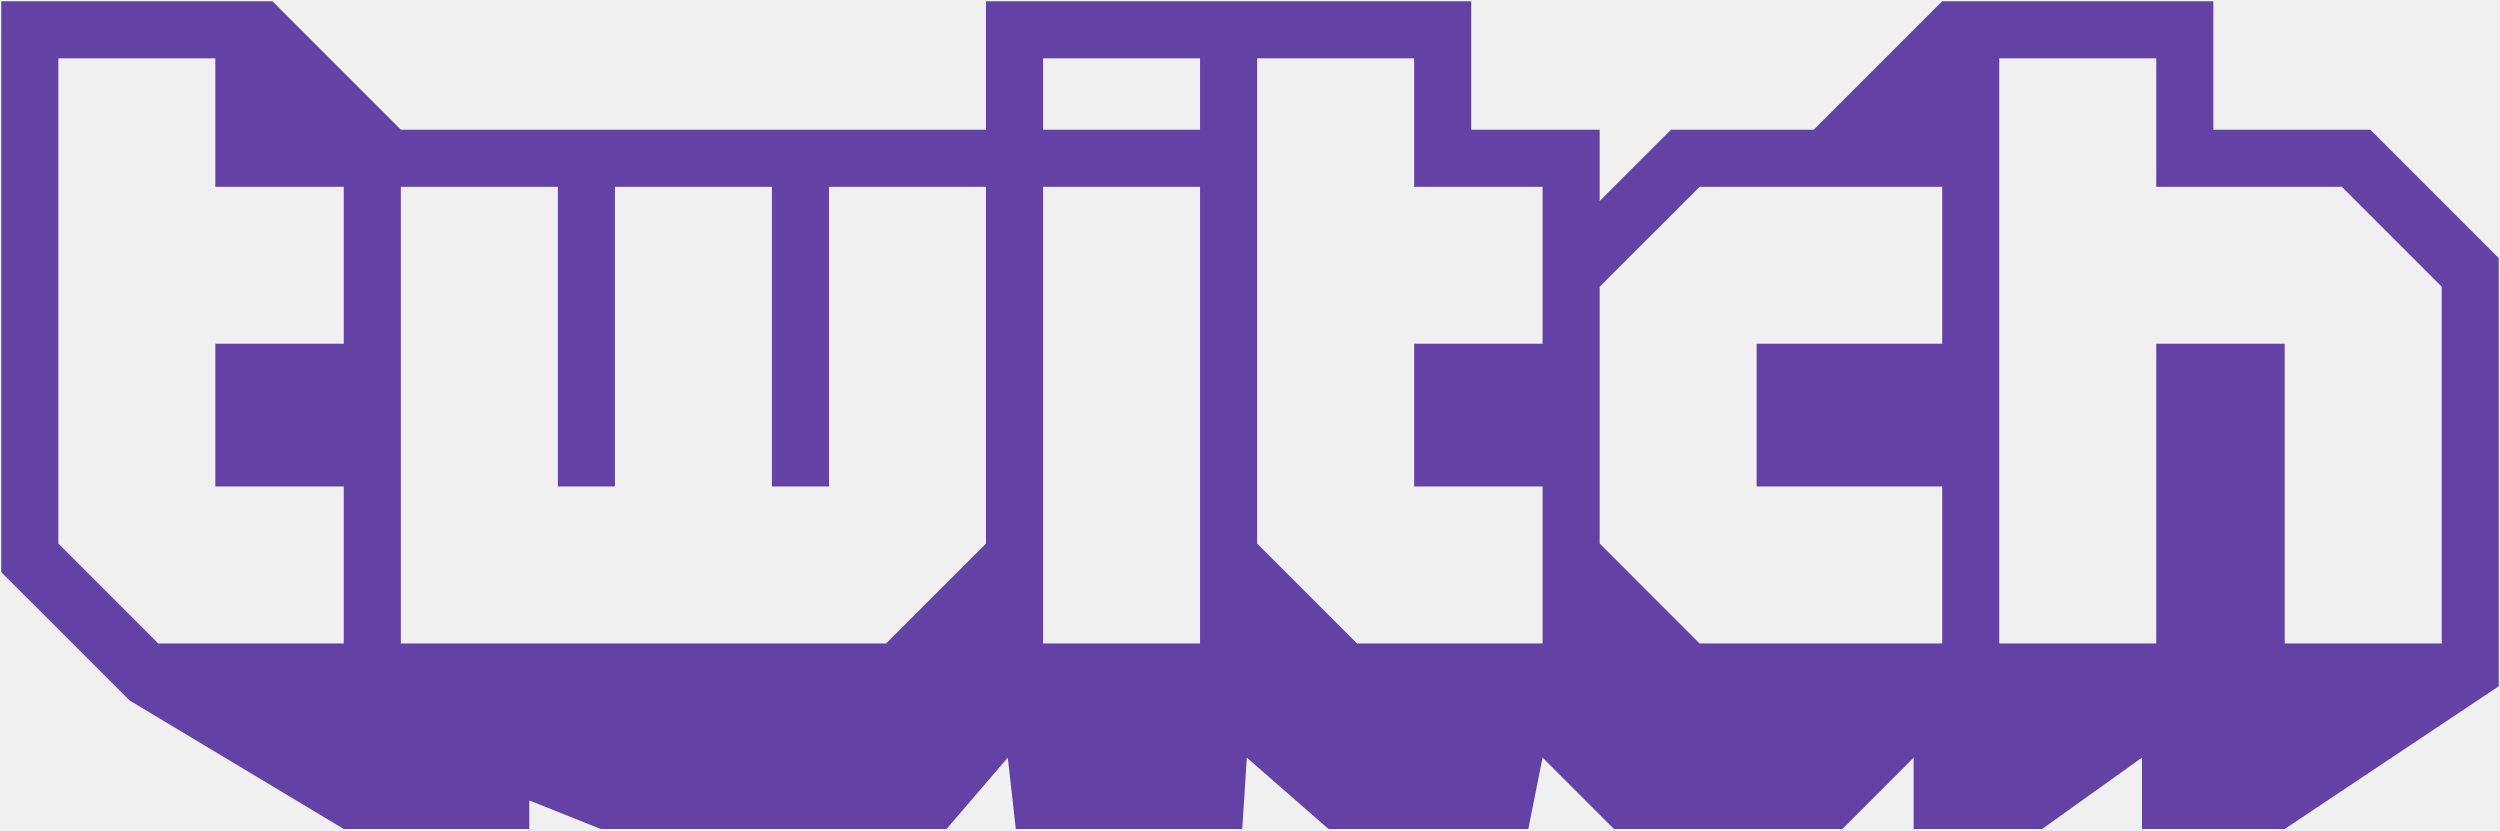
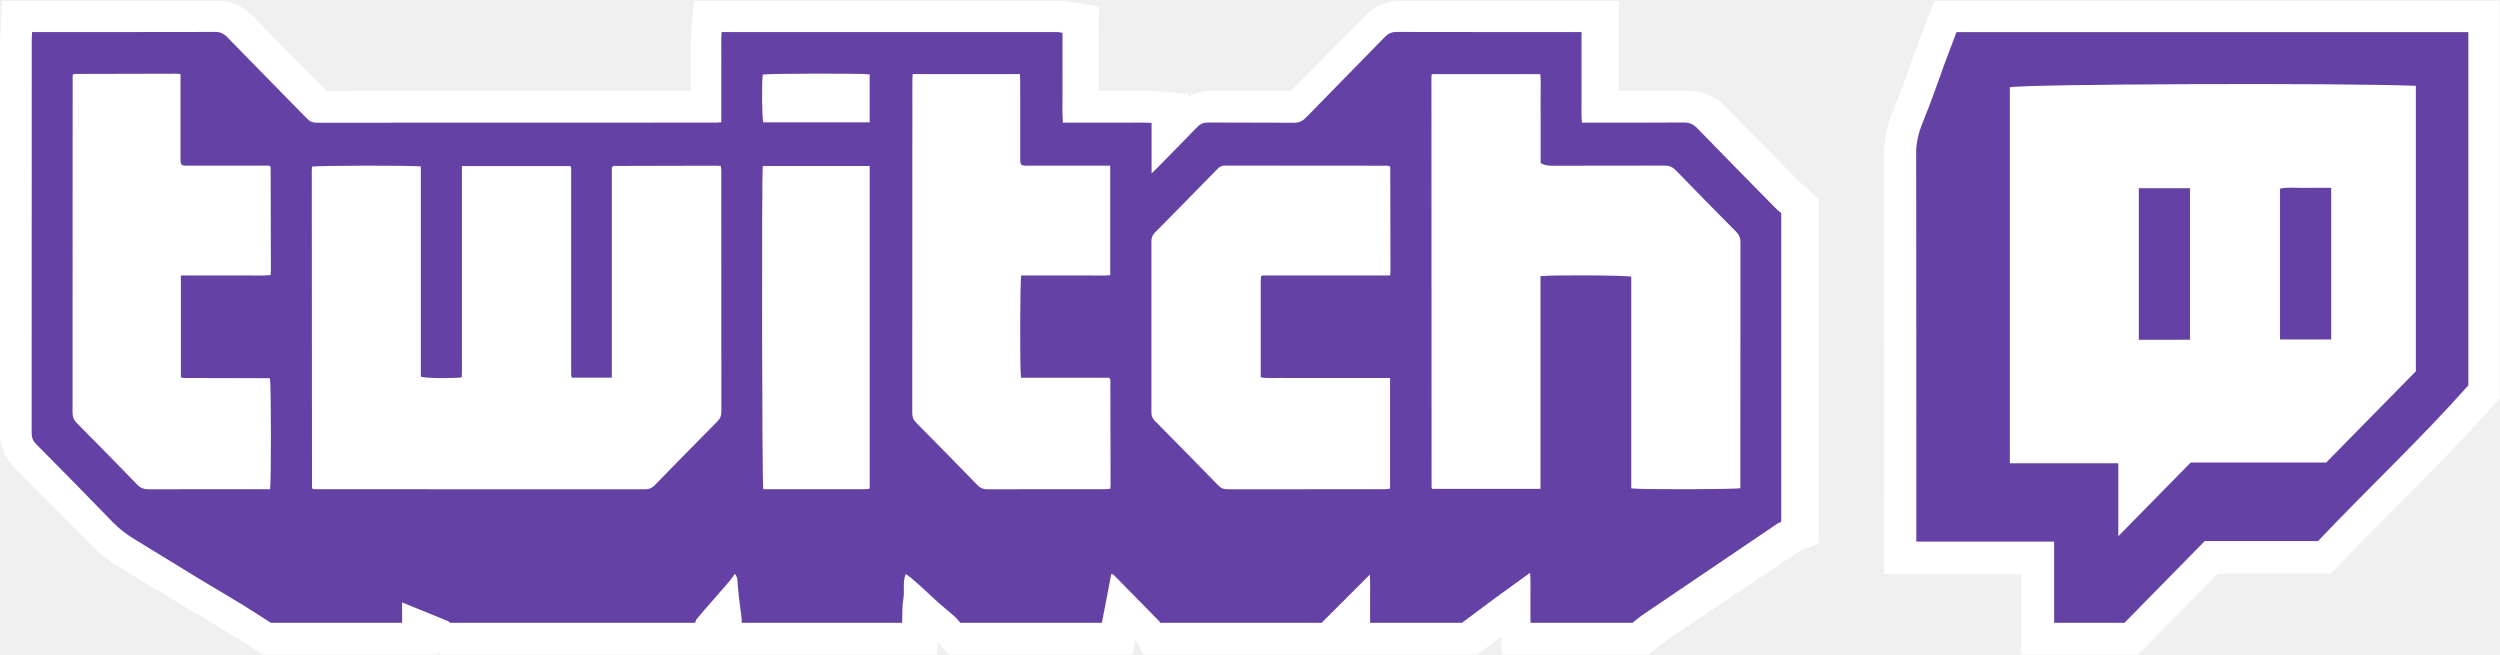
- <svg xmlns="http://www.w3.org/2000/svg" id="svg2985" version="1.1" width="1000" height="332.095" xml:space="preserve">
-   <defs id="defs2989" />
-   <g id="g2993" transform="matrix(1.25,0,0,-1.25,-168.7509,945.6878)">
-     <g id="g3001" transform="matrix(2.342335,0,0,2.342335,916.3469,664.8179)">
-       <path d="m 0,0 -13.646,13.645 -25.35,0 0,17.55 -21.451,0 0,-79.94 21.451,0 0,40.947 17.545,0 0,-40.947 21.451,0 L 0,0 z m -68.241,13.645 -33.146,0 L -115.036,0 l 0,-35.094 13.649,-13.651 33.146,0 0,21.445 -25.35,0 0,19.502 25.35,0 0,21.443 z m -54.594,0 -17.545,0 0,17.55 -21.451,0 0,-66.289 13.649,-13.651 25.347,0 0,21.445 -17.545,0 0,19.502 17.545,0 0,21.443 z m -46.795,17.55 -21.445,0 0,-9.752 21.445,0 0,9.752 z m 0,-17.55 -21.445,0 0,-62.389 21.445,0 0,62.389 z m -29.244,0 -21.447,0 0,-40.945 -7.797,0 0,40.945 -21.448,0 0,-40.945 -7.796,0 0,40.945 -21.451,0 0,-62.39 66.293,0 13.646,13.651 0,48.739 z m -87.738,0 -17.546,0 0,17.55 -21.447,0 0,-66.289 13.648,-13.651 25.345,0 0,21.445 -17.546,0 0,19.502 17.546,0 0,21.443 z M 7.793,3.9 l 0,-58.491 -29.244,-19.499 -19.496,0 0,9.752 -13.648,-9.752 -17.545,0 0,9.752 -9.746,-9.752 -31.197,0 -9.752,9.752 -1.952,-9.752 -27.292,0 -11.161,9.752 -0.625,-9.752 -30.935,0 -1.094,9.752 -8.374,-9.752 -47.25,0 -9.75,3.9 0,-3.9 -25.344,0 -29.247,17.552 -17.546,17.539 0,77.991 37.047,0 17.545,-17.549 79.939,0 0,17.549 66.29,0 0,-17.549 17.548,0 0,-9.746 9.752,9.746 19.493,0 17.55,17.549 37.044,0 0,-17.549 21.448,0 L 7.793,3.9 z" style="fill:#6441a5;fill-opacity:1;fill-rule:evenodd;stroke:none" id="path3003" />
+ <svg xmlns="http://www.w3.org/2000/svg" xmlns:xlink="http://www.w3.org/1999/xlink" width="126px" height="33px" viewBox="0 0 126 33" version="1.1">
+   <defs>
+     <polygon id="path-1" points="0.05 0.048 31.087 0.048 31.087 33 0.05 33" />
+     <polygon id="path-3" points="0 0.04 91.67 0.04 91.67 33 0 33" />
+   </defs>
+   <g id="Page-1" stroke="none" stroke-width="1" fill="none" fill-rule="evenodd">
+     <g id="Group-7">
+       <g id="Group-4">
+         <g id="Group-5">
+           <g id="Page-1">
+             <g id="Group-3" transform="translate(94.89873, 0)">
+               <mask id="mask-2" fill="white">
+                 <use xlink:href="#path-1" />
+               </mask>
+               <g id="Clip-2" />
+               <path d="M2.595,0.048 L2.185,1.129 C2.125,1.288 2.064,1.449 2.002,1.61 C1.864,1.974 1.72,2.35 1.581,2.727 C1.467,3.033 1.358,3.341 1.252,3.639 C1.029,4.262 0.82,4.85 0.582,5.422 C0.318,6.056 0.048,6.83 0.05,7.766 C0.058,12.615 0.057,17.545 0.057,22.314 L0.056,28.934 L6.975,28.934 L6.975,33 L12.853,33 L16.882,28.907 C18.543,28.907 22.589,28.907 22.589,28.907 L23.079,28.391 C24.068,27.348 25.105,26.306 26.108,25.299 C27.633,23.767 29.209,22.184 30.659,20.553 L31.087,20.072 L31.087,0.048 L2.595,0.048 Z" id="Fill-1" fill="#FFFFFF" mask="url(#mask-2)" />
+             </g>
+             <g id="Group-6">
+               <mask id="mask-4" fill="white">
+                 <use xlink:href="#path-3" />
+               </mask>
+               <g id="Clip-5" />
+               <path d="M90.983,9.431 C90.946,9.4 90.896,9.357 90.879,9.34 L90.175,8.631 C89.11,7.558 88.009,6.449 86.938,5.352 C86.435,4.837 85.812,4.576 85.085,4.576 L85.063,4.576 C84.398,4.58 83.688,4.583 82.76,4.583 C82.369,4.583 81.978,4.582 81.587,4.582 C81.587,4.504 81.587,4.425 81.588,4.345 C81.588,4.227 81.588,4.108 81.588,3.989 L81.588,0.045 L75.789,0.045 C74.254,0.045 72.436,0.045 70.591,0.04 L70.583,0.04 C69.891,0.04 69.289,0.296 68.793,0.801 C68.14,1.468 67.471,2.144 66.823,2.798 C66.245,3.383 65.649,3.985 65.06,4.584 C64.504,4.581 63.948,4.581 63.381,4.581 L63.033,4.581 C62.368,4.581 61.717,4.581 61.069,4.576 L61.048,4.576 C60.621,4.576 60.231,4.675 59.881,4.873 L59.881,4.724 L58.343,4.602 C58.085,4.582 57.854,4.579 57.681,4.579 C57.593,4.579 57.506,4.58 57.42,4.581 C57.344,4.582 57.269,4.582 57.194,4.582 L57.115,4.582 C56.96,4.581 56.805,4.58 56.65,4.58 C56.534,4.58 55.959,4.581 55.959,4.581 L55.384,4.581 C55.382,4.3 55.383,4.013 55.383,3.735 C55.384,3.583 55.384,3.431 55.384,3.279 L55.384,1.77 L55.389,0.331 L53.98,0.106 L53.953,0.101 C53.86,0.082 53.687,0.048 53.475,0.047 C53.176,0.045 52.877,0.045 52.578,0.045 L34.974,0.045 L34.843,1.585 C34.813,1.931 34.816,2.246 34.819,2.524 C34.82,2.627 34.822,2.729 34.821,2.831 C34.818,3.109 34.819,3.386 34.819,3.655 C34.819,3.77 34.82,3.885 34.82,4 L34.82,4.58 L31.708,4.581 C26.713,4.581 21.552,4.581 16.467,4.585 C15.975,4.086 15.482,3.588 14.988,3.089 C14.247,2.341 13.481,1.566 12.732,0.802 C12.236,0.296 11.634,0.04 10.943,0.04 L10.935,0.04 C9.109,0.045 7.312,0.045 5.794,0.045 L0.101,0.045 L0.024,1.649 C0.022,1.69 0.02,1.727 0.018,1.762 C0.012,1.858 0.006,1.966 0.006,2.088 L0.006,6.13 C0.006,11.272 0.005,16.589 -1.47205234e-05,21.818 C-0.001,22.496 0.243,23.084 0.725,23.566 C1.963,24.805 3.282,26.128 4.585,27.466 C4.99,27.881 5.454,28.242 6.047,28.6 C6.529,28.891 7.009,29.184 7.49,29.476 C8.094,29.843 8.698,30.211 9.304,30.576 C9.651,30.785 10.002,30.992 10.342,31.192 C10.714,31.412 11.1,31.639 11.472,31.865 C11.785,32.054 12.093,32.251 12.418,32.46 C12.566,32.554 12.714,32.649 12.862,32.743 L13.268,33 L22.042,33 L22.042,32.855 L22.224,33 L47.226,33 L47.25,32.362 C47.282,32.398 47.314,32.434 47.347,32.469 L47.841,33 L57.074,33 L57.224,32.231 L57.244,32.251 L57.618,33 L74.428,33 L74.869,32.674 C75.031,32.554 75.192,32.434 75.354,32.313 C75.46,32.235 75.566,32.156 75.673,32.076 L75.674,33 L83.064,33 L83.515,32.647 C83.578,32.598 83.64,32.548 83.701,32.498 C83.789,32.426 83.873,32.358 83.933,32.318 C86.302,30.723 88.634,29.157 90.616,27.827 C90.632,27.821 90.648,27.814 90.664,27.807 L91.67,27.367 L91.67,10.038 L91.102,9.534 C91.062,9.499 91.023,9.465 90.983,9.431" id="Fill-4" fill="#FFFFFF" mask="url(#mask-4)" />
+             </g>
+             <path d="M43.832,6.164 L43.832,3.748 C43.408,3.691 38.713,3.703 38.442,3.759 C38.385,4.272 38.403,5.908 38.469,6.164 L43.832,6.164 Z M38.445,8.368 C38.382,8.937 38.404,24.371 38.47,24.656 C40.14,24.656 41.815,24.656 43.49,24.655 C43.588,24.655 43.686,24.648 43.783,24.643 C43.793,24.642 43.803,24.631 43.812,24.624 C43.822,24.616 43.831,24.607 43.833,24.605 L43.833,8.368 L38.445,8.368 Z M70.059,13.884 C70.069,13.795 70.08,13.747 70.079,13.699 C70.077,11.942 70.073,10.184 70.069,8.427 C70.069,8.416 70.06,8.404 70.053,8.395 C70.045,8.386 70.035,8.378 70.02,8.364 C69.992,8.361 69.956,8.352 69.92,8.352 C67.189,8.351 64.458,8.352 61.728,8.346 C61.56,8.346 61.456,8.417 61.348,8.527 C60.303,9.596 59.256,10.663 58.204,11.726 C58.081,11.85 58.031,11.976 58.032,12.152 C58.036,15.031 58.036,17.911 58.031,20.791 C58.031,20.969 58.088,21.092 58.209,21.215 C59.278,22.295 60.343,23.379 61.404,24.468 C61.535,24.602 61.665,24.66 61.853,24.66 C64.51,24.654 67.167,24.656 69.824,24.655 C69.905,24.655 69.986,24.635 70.06,24.626 L70.06,19.051 L68.983,19.051 L67.88,19.051 L66.815,19.051 L65.713,19.051 C65.358,19.051 65.003,19.057 64.648,19.049 C64.286,19.041 63.921,19.084 63.541,19.017 C63.541,17.404 63.54,15.809 63.541,14.215 C63.541,14.128 63.549,14.041 63.555,13.954 C63.555,13.944 63.567,13.934 63.575,13.925 C63.583,13.916 63.592,13.908 63.618,13.884 L70.059,13.884 Z M55.955,8.35 L55.579,8.35 L51.907,8.35 C51.821,8.35 51.735,8.355 51.65,8.349 C51.478,8.336 51.434,8.294 51.421,8.125 C51.414,8.039 51.419,7.951 51.419,7.864 C51.419,6.605 51.419,5.347 51.418,4.088 C51.418,3.969 51.408,3.849 51.402,3.732 L45.997,3.732 C45.992,3.846 45.984,3.943 45.984,4.04 C45.983,9.635 45.984,15.23 45.978,20.824 C45.978,21.031 46.043,21.171 46.183,21.312 C47.217,22.356 48.248,23.404 49.272,24.458 C49.413,24.603 49.554,24.661 49.754,24.66 C51.724,24.653 53.695,24.656 55.665,24.655 C55.759,24.655 55.854,24.643 55.959,24.636 C55.965,24.553 55.973,24.493 55.973,24.432 C55.97,22.663 55.966,20.894 55.962,19.125 C55.962,19.114 55.953,19.103 55.946,19.094 C55.939,19.084 55.929,19.075 55.897,19.039 L51.458,19.039 C51.397,18.626 51.407,14.192 51.47,13.885 L52.596,13.885 L53.698,13.885 C54.077,13.885 54.457,13.888 54.836,13.884 C55.21,13.88 55.586,13.903 55.955,13.87 L55.955,8.35 Z M9.098,3.73 C8.994,3.723 8.935,3.714 8.875,3.714 C7.162,3.717 5.449,3.721 3.735,3.726 C3.725,3.726 3.714,3.735 3.705,3.742 C3.695,3.75 3.687,3.76 3.662,3.786 L3.662,4.028 C3.662,9.623 3.663,15.218 3.657,20.813 C3.657,21.032 3.73,21.18 3.879,21.331 C4.897,22.356 5.911,23.385 6.915,24.424 C7.086,24.601 7.259,24.661 7.494,24.66 C9.416,24.653 11.337,24.656 13.259,24.656 L13.611,24.656 C13.673,24.243 13.665,19.357 13.607,19.076 C13.596,19.071 13.585,19.061 13.575,19.061 C12.143,19.057 10.711,19.054 9.279,19.05 C9.243,19.05 9.207,19.043 9.171,19.037 C9.16,19.035 9.15,19.026 9.141,19.019 C9.131,19.011 9.122,19.002 9.116,18.996 L9.116,13.885 L10.263,13.885 L11.365,13.885 C11.744,13.885 12.124,13.889 12.503,13.884 C12.878,13.878 13.255,13.907 13.64,13.863 C13.645,13.766 13.652,13.693 13.652,13.62 C13.648,11.888 13.645,10.156 13.64,8.425 C13.64,8.414 13.63,8.403 13.623,8.394 C13.615,8.384 13.605,8.377 13.577,8.35 L13.232,8.35 C12.008,8.35 10.784,8.35 9.56,8.35 C9.475,8.35 9.389,8.352 9.303,8.349 C9.171,8.344 9.103,8.271 9.099,8.137 C9.097,8.05 9.098,7.963 9.098,7.876 C9.098,6.629 9.098,5.383 9.098,4.137 L9.098,3.73 Z M77.64,13.919 C78.204,13.851 81.936,13.872 82.215,13.945 L82.215,24.615 C82.616,24.678 87.416,24.669 87.714,24.604 L87.714,24.316 C87.714,20.277 87.713,16.239 87.719,12.2 C87.719,11.983 87.652,11.831 87.502,11.68 C86.483,10.655 85.469,9.625 84.464,8.586 C84.295,8.411 84.125,8.345 83.887,8.346 C82.001,8.354 80.116,8.349 78.231,8.352 C78.033,8.353 77.844,8.336 77.648,8.215 L77.648,7.113 L77.648,5.992 C77.648,5.605 77.651,5.219 77.647,4.832 C77.643,4.464 77.664,4.094 77.633,3.735 L72.17,3.735 C72.158,3.79 72.144,3.825 72.144,3.86 C72.146,10.765 72.149,17.67 72.152,24.575 C72.152,24.586 72.159,24.598 72.165,24.608 C72.172,24.618 72.183,24.626 72.195,24.638 L77.64,24.638 L77.64,13.919 Z M28.827,19.034 C28.808,18.992 28.801,18.981 28.798,18.97 C28.794,18.958 28.792,18.946 28.791,18.933 C28.789,18.908 28.787,18.884 28.787,18.859 C28.787,15.443 28.787,12.028 28.787,8.613 C28.787,8.588 28.787,8.563 28.786,8.538 C28.786,8.513 28.785,8.488 28.783,8.464 C28.782,8.451 28.78,8.439 28.776,8.427 C28.772,8.416 28.766,8.405 28.759,8.395 C28.752,8.385 28.743,8.377 28.736,8.37 L23.281,8.37 L23.281,9.728 L23.281,11.037 L23.281,12.383 L23.281,13.692 L23.281,15.038 L23.281,16.384 C23.281,16.82 23.283,17.256 23.28,17.693 C23.278,18.137 23.292,18.582 23.272,19.02 C22.727,19.082 21.485,19.064 21.211,18.987 L21.211,8.392 C20.811,8.328 16.012,8.337 15.725,8.401 C15.721,8.471 15.714,8.544 15.714,8.617 C15.717,13.939 15.721,19.261 15.725,24.583 C15.725,24.593 15.735,24.605 15.742,24.614 C15.75,24.623 15.76,24.631 15.786,24.656 L15.987,24.656 C21.496,24.656 27.005,24.655 32.515,24.66 C32.714,24.66 32.855,24.602 32.996,24.458 C34.047,23.377 35.103,22.301 36.165,21.232 C36.31,21.087 36.358,20.939 36.357,20.739 C36.353,16.713 36.354,12.687 36.353,8.661 C36.353,8.565 36.34,8.47 36.332,8.363 C36.226,8.358 36.142,8.351 36.058,8.351 C34.344,8.354 32.631,8.359 30.917,8.363 C30.907,8.364 30.897,8.375 30.888,8.383 C30.878,8.391 30.871,8.4 30.836,8.438 L30.836,19.034 L28.827,19.034 Z M82.279,31.39 L77.136,31.39 C77.135,30.968 77.138,30.546 77.133,30.123 C77.128,29.711 77.153,29.297 77.116,28.87 C76.479,29.331 75.866,29.769 75.259,30.215 C74.73,30.603 74.207,30.998 73.682,31.39 L69.053,31.39 C69.053,30.98 69.056,30.569 69.052,30.158 C69.049,29.759 69.068,29.358 69.04,28.96 C68.227,29.772 67.434,30.563 66.642,31.356 C66.634,31.364 66.633,31.379 66.629,31.39 L58.473,31.39 C58.462,31.368 58.456,31.342 58.44,31.325 C57.675,30.544 56.909,29.763 56.141,28.985 C56.112,28.956 56.063,28.948 56.011,28.925 C55.961,29.187 55.914,29.426 55.868,29.665 C55.756,30.24 55.645,30.815 55.534,31.39 L48.407,31.39 C48.299,31.274 48.2,31.147 48.082,31.043 C47.836,30.824 47.575,30.622 47.33,30.403 C47.037,30.143 46.755,29.87 46.466,29.605 C46.285,29.44 46.102,29.279 45.916,29.121 C45.836,29.053 45.745,28.999 45.648,28.931 C45.477,29.354 45.601,29.774 45.532,30.17 C45.459,30.579 45.483,30.984 45.468,31.39 L37.386,31.39 C37.379,31.279 37.379,31.167 37.365,31.057 C37.325,30.729 37.275,30.402 37.239,30.074 C37.205,29.769 37.189,29.461 37.154,29.156 C37.145,29.083 37.091,29.016 37.043,28.916 C36.938,29.061 36.865,29.175 36.779,29.276 C36.387,29.73 35.99,30.181 35.596,30.634 C35.428,30.828 35.26,31.023 35.098,31.223 C35.062,31.267 35.055,31.334 35.035,31.39 L22.691,31.39 C22.654,31.361 22.622,31.321 22.581,31.304 C21.82,30.992 21.059,30.683 20.266,30.361 L20.266,31.39 L13.653,31.39 C13.182,31.089 12.715,30.781 12.238,30.489 C11.519,30.05 10.791,29.627 10.07,29.19 C8.986,28.531 7.905,27.864 6.821,27.203 C6.413,26.954 6.033,26.678 5.694,26.328 C4.415,25.003 3.121,23.694 1.825,22.386 C1.665,22.225 1.595,22.068 1.595,21.834 C1.602,15.214 1.6,8.595 1.601,1.975 C1.601,1.866 1.611,1.757 1.617,1.615 L1.997,1.615 C4.948,1.615 7.899,1.618 10.85,1.61 C11.104,1.609 11.277,1.692 11.454,1.874 C12.789,3.248 14.136,4.609 15.474,5.979 C15.613,6.123 15.753,6.185 15.954,6.185 C22.664,6.18 29.374,6.181 36.084,6.18 C36.166,6.18 36.247,6.168 36.354,6.16 L36.354,5.021 L36.354,3.899 C36.354,3.513 36.351,3.126 36.355,2.74 C36.359,2.371 36.338,2.001 36.371,1.615 L36.808,1.615 L51.612,1.615 C52.175,1.615 52.738,1.614 53.301,1.617 C53.381,1.617 53.461,1.641 53.55,1.655 L53.55,3.174 C53.55,3.672 53.547,4.171 53.551,4.67 C53.556,5.164 53.53,5.659 53.571,6.181 L54.689,6.181 L55.791,6.181 C56.17,6.181 56.55,6.178 56.93,6.181 C57.292,6.185 57.655,6.166 58.04,6.197 L58.04,8.739 C58.165,8.617 58.253,8.534 58.339,8.447 C59.006,7.769 59.677,7.095 60.335,6.407 C60.493,6.242 60.65,6.173 60.88,6.175 C62.324,6.186 63.769,6.175 65.214,6.186 C65.468,6.188 65.643,6.11 65.821,5.927 C67.138,4.571 68.469,3.229 69.787,1.873 C69.964,1.692 70.138,1.609 70.392,1.61 C73.368,1.618 76.343,1.615 79.318,1.615 L79.709,1.615 L79.709,2.767 L79.709,3.889 C79.709,4.275 79.705,4.662 79.71,5.048 C79.715,5.418 79.689,5.789 79.731,6.181 L80.154,6.181 C81.721,6.181 83.288,6.186 84.855,6.175 C85.131,6.173 85.33,6.246 85.529,6.451 C86.836,7.801 88.156,9.136 89.473,10.475 C89.567,10.571 89.673,10.655 89.773,10.744 L89.773,26.304 C89.708,26.332 89.637,26.352 89.579,26.391 C87.316,27.922 85.052,29.454 82.791,30.989 C82.612,31.11 82.449,31.256 82.279,31.39 Z M117.492,9.467 C117.025,9.467 116.589,9.459 116.154,9.469 C115.728,9.479 115.296,9.419 114.914,9.507 L114.914,17.108 L117.492,17.108 L117.492,9.467 Z M107.797,17.127 C108.263,17.127 108.698,17.127 109.133,17.126 C109.56,17.126 109.986,17.123 110.375,17.122 L110.375,9.486 L107.797,9.486 L107.797,17.127 Z M121.759,18.713 L121.759,4.325 C117.928,4.17 102.123,4.234 101.296,4.398 L101.296,23.347 L106.763,23.347 L106.763,27.026 C108.053,25.712 109.217,24.527 110.41,23.312 L117.24,23.312 C118.775,21.749 120.285,20.213 121.759,18.713 Z M116.83,27.271 C114.914,27.271 113.016,27.271 111.118,27.271 C109.776,28.638 108.434,30.004 107.073,31.39 L103.528,31.39 L103.528,27.298 L96.581,27.298 L96.581,26.421 C96.581,20.176 96.585,13.931 96.575,7.687 C96.574,7.077 96.748,6.542 96.977,5.991 C97.355,5.081 97.663,4.141 98.005,3.215 C98.203,2.678 98.409,2.144 98.608,1.619 L124.405,1.619 L124.405,19.422 C122.031,22.098 119.346,24.611 116.83,27.271 Z" id="Fill-7" fill="#6441A5" />
+           </g>
+         </g>
+       </g>
    </g>
  </g>
</svg>
